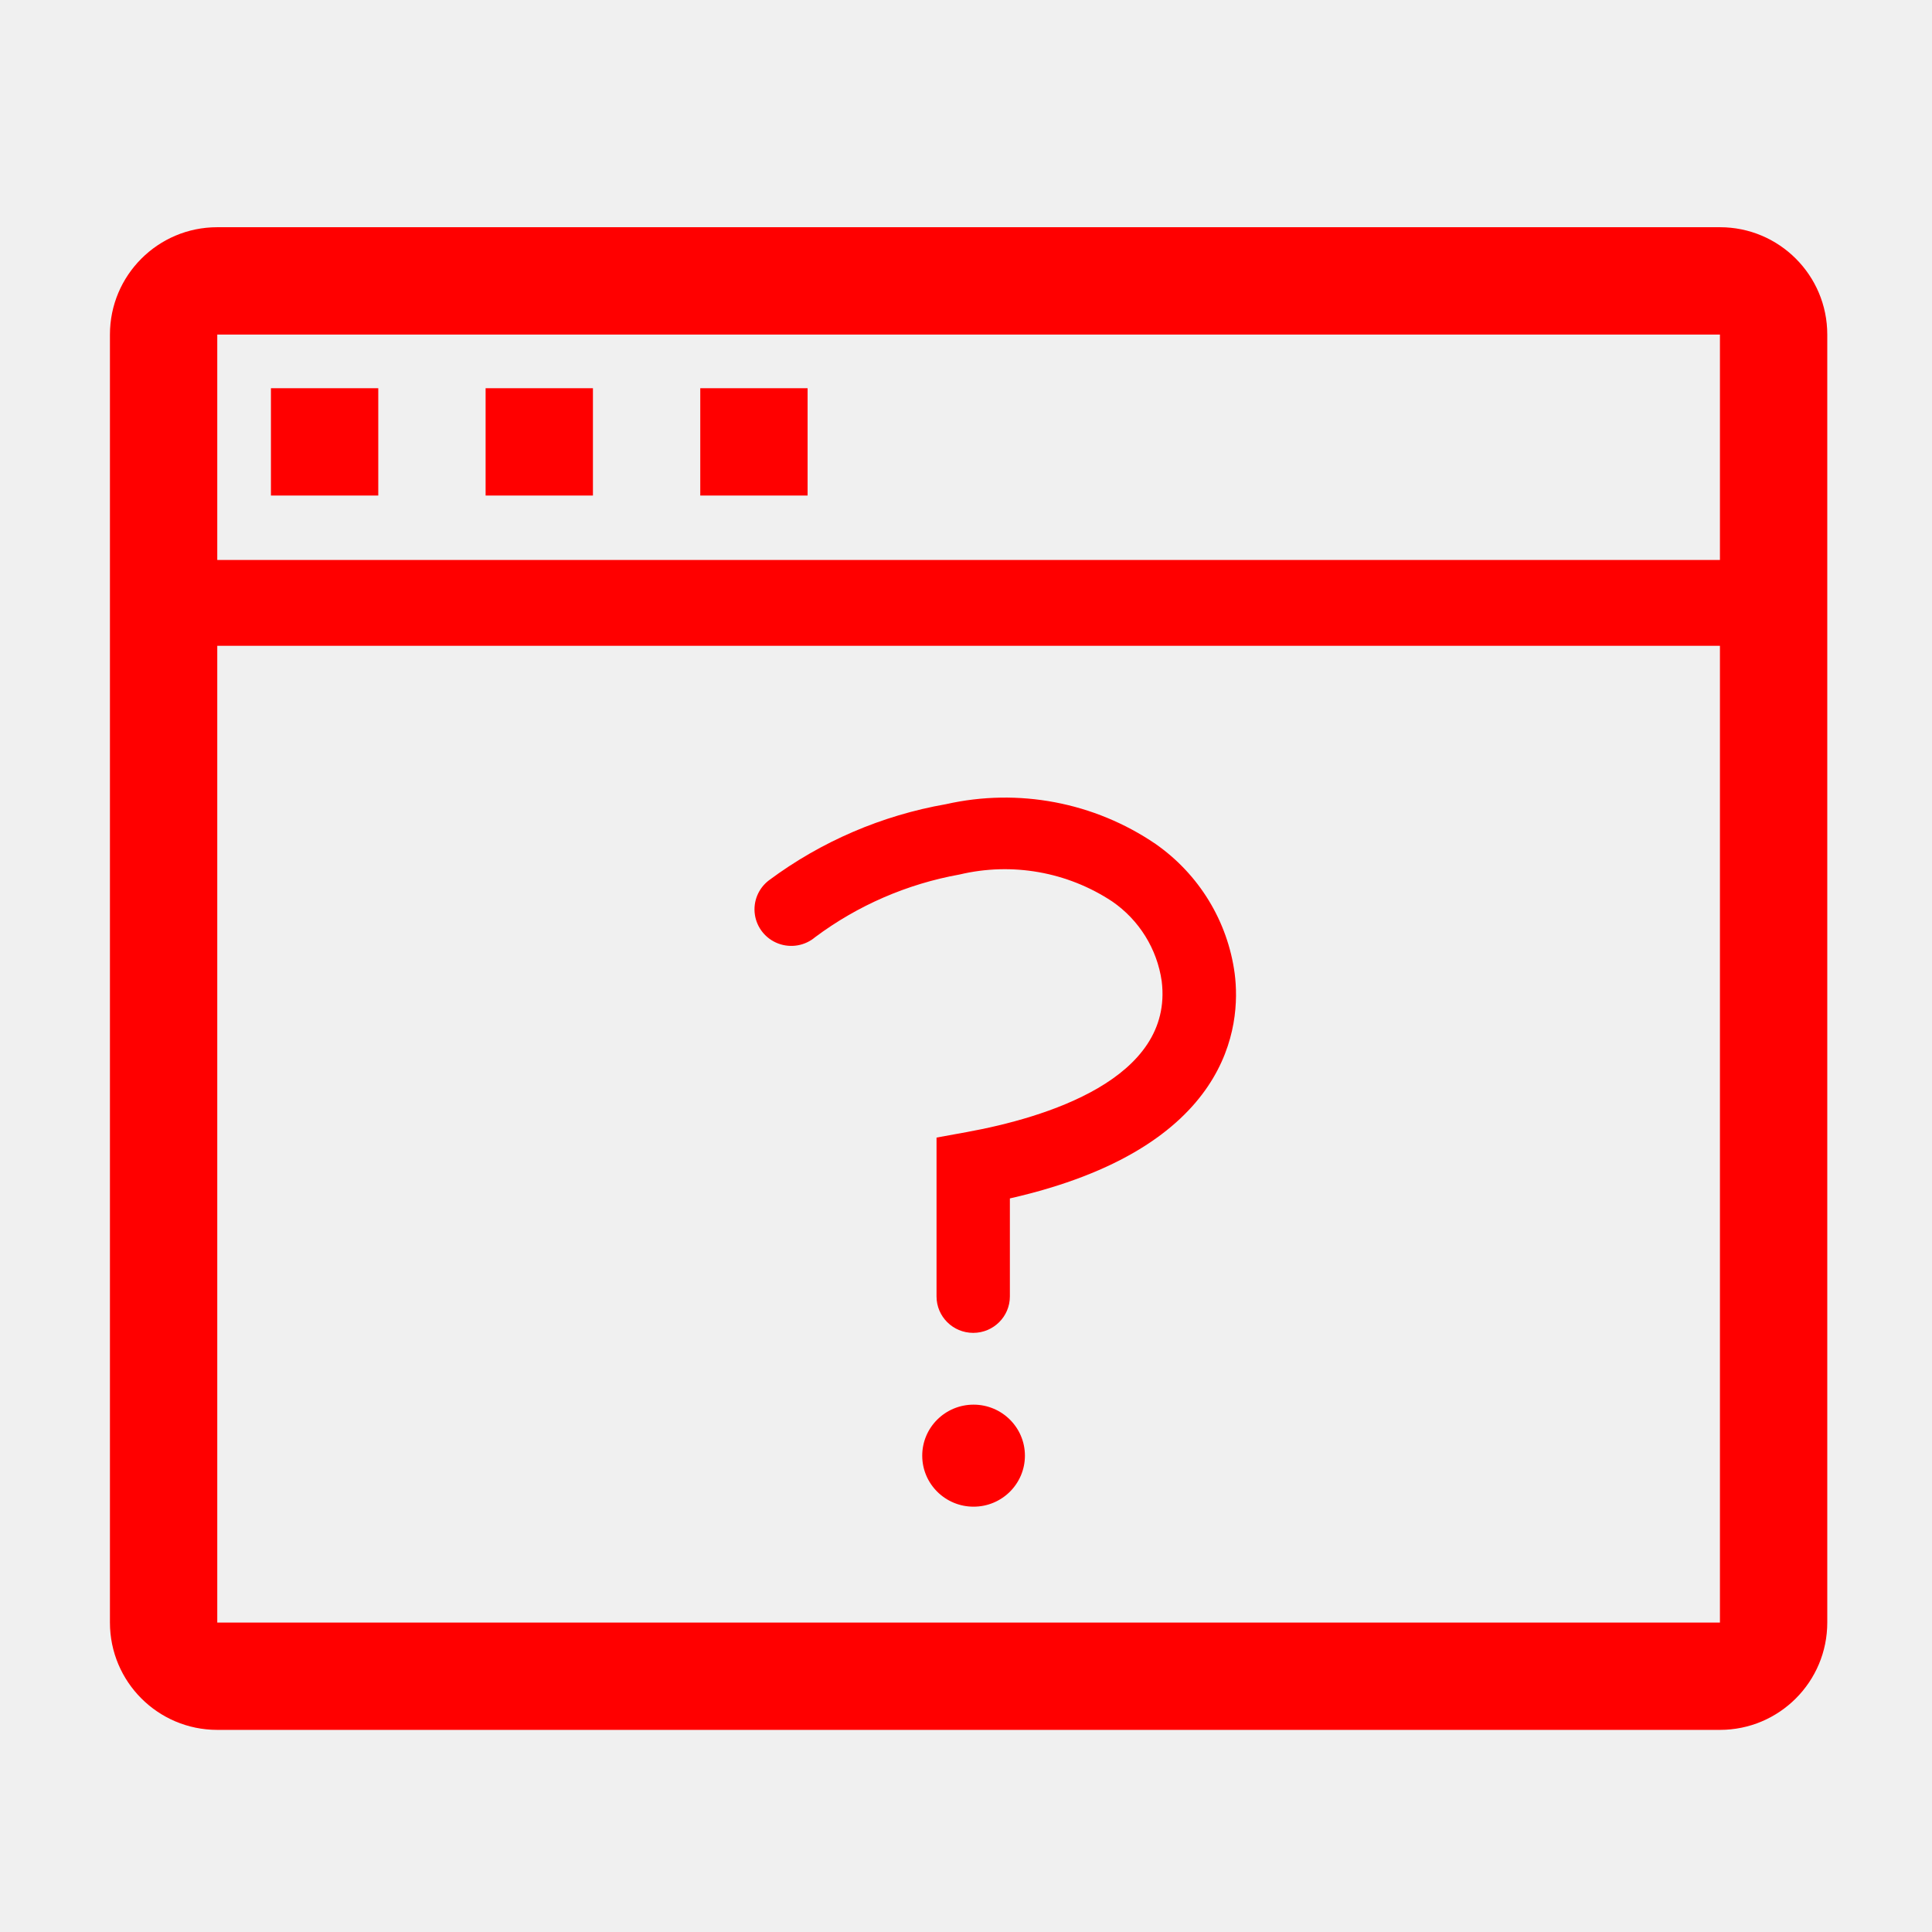
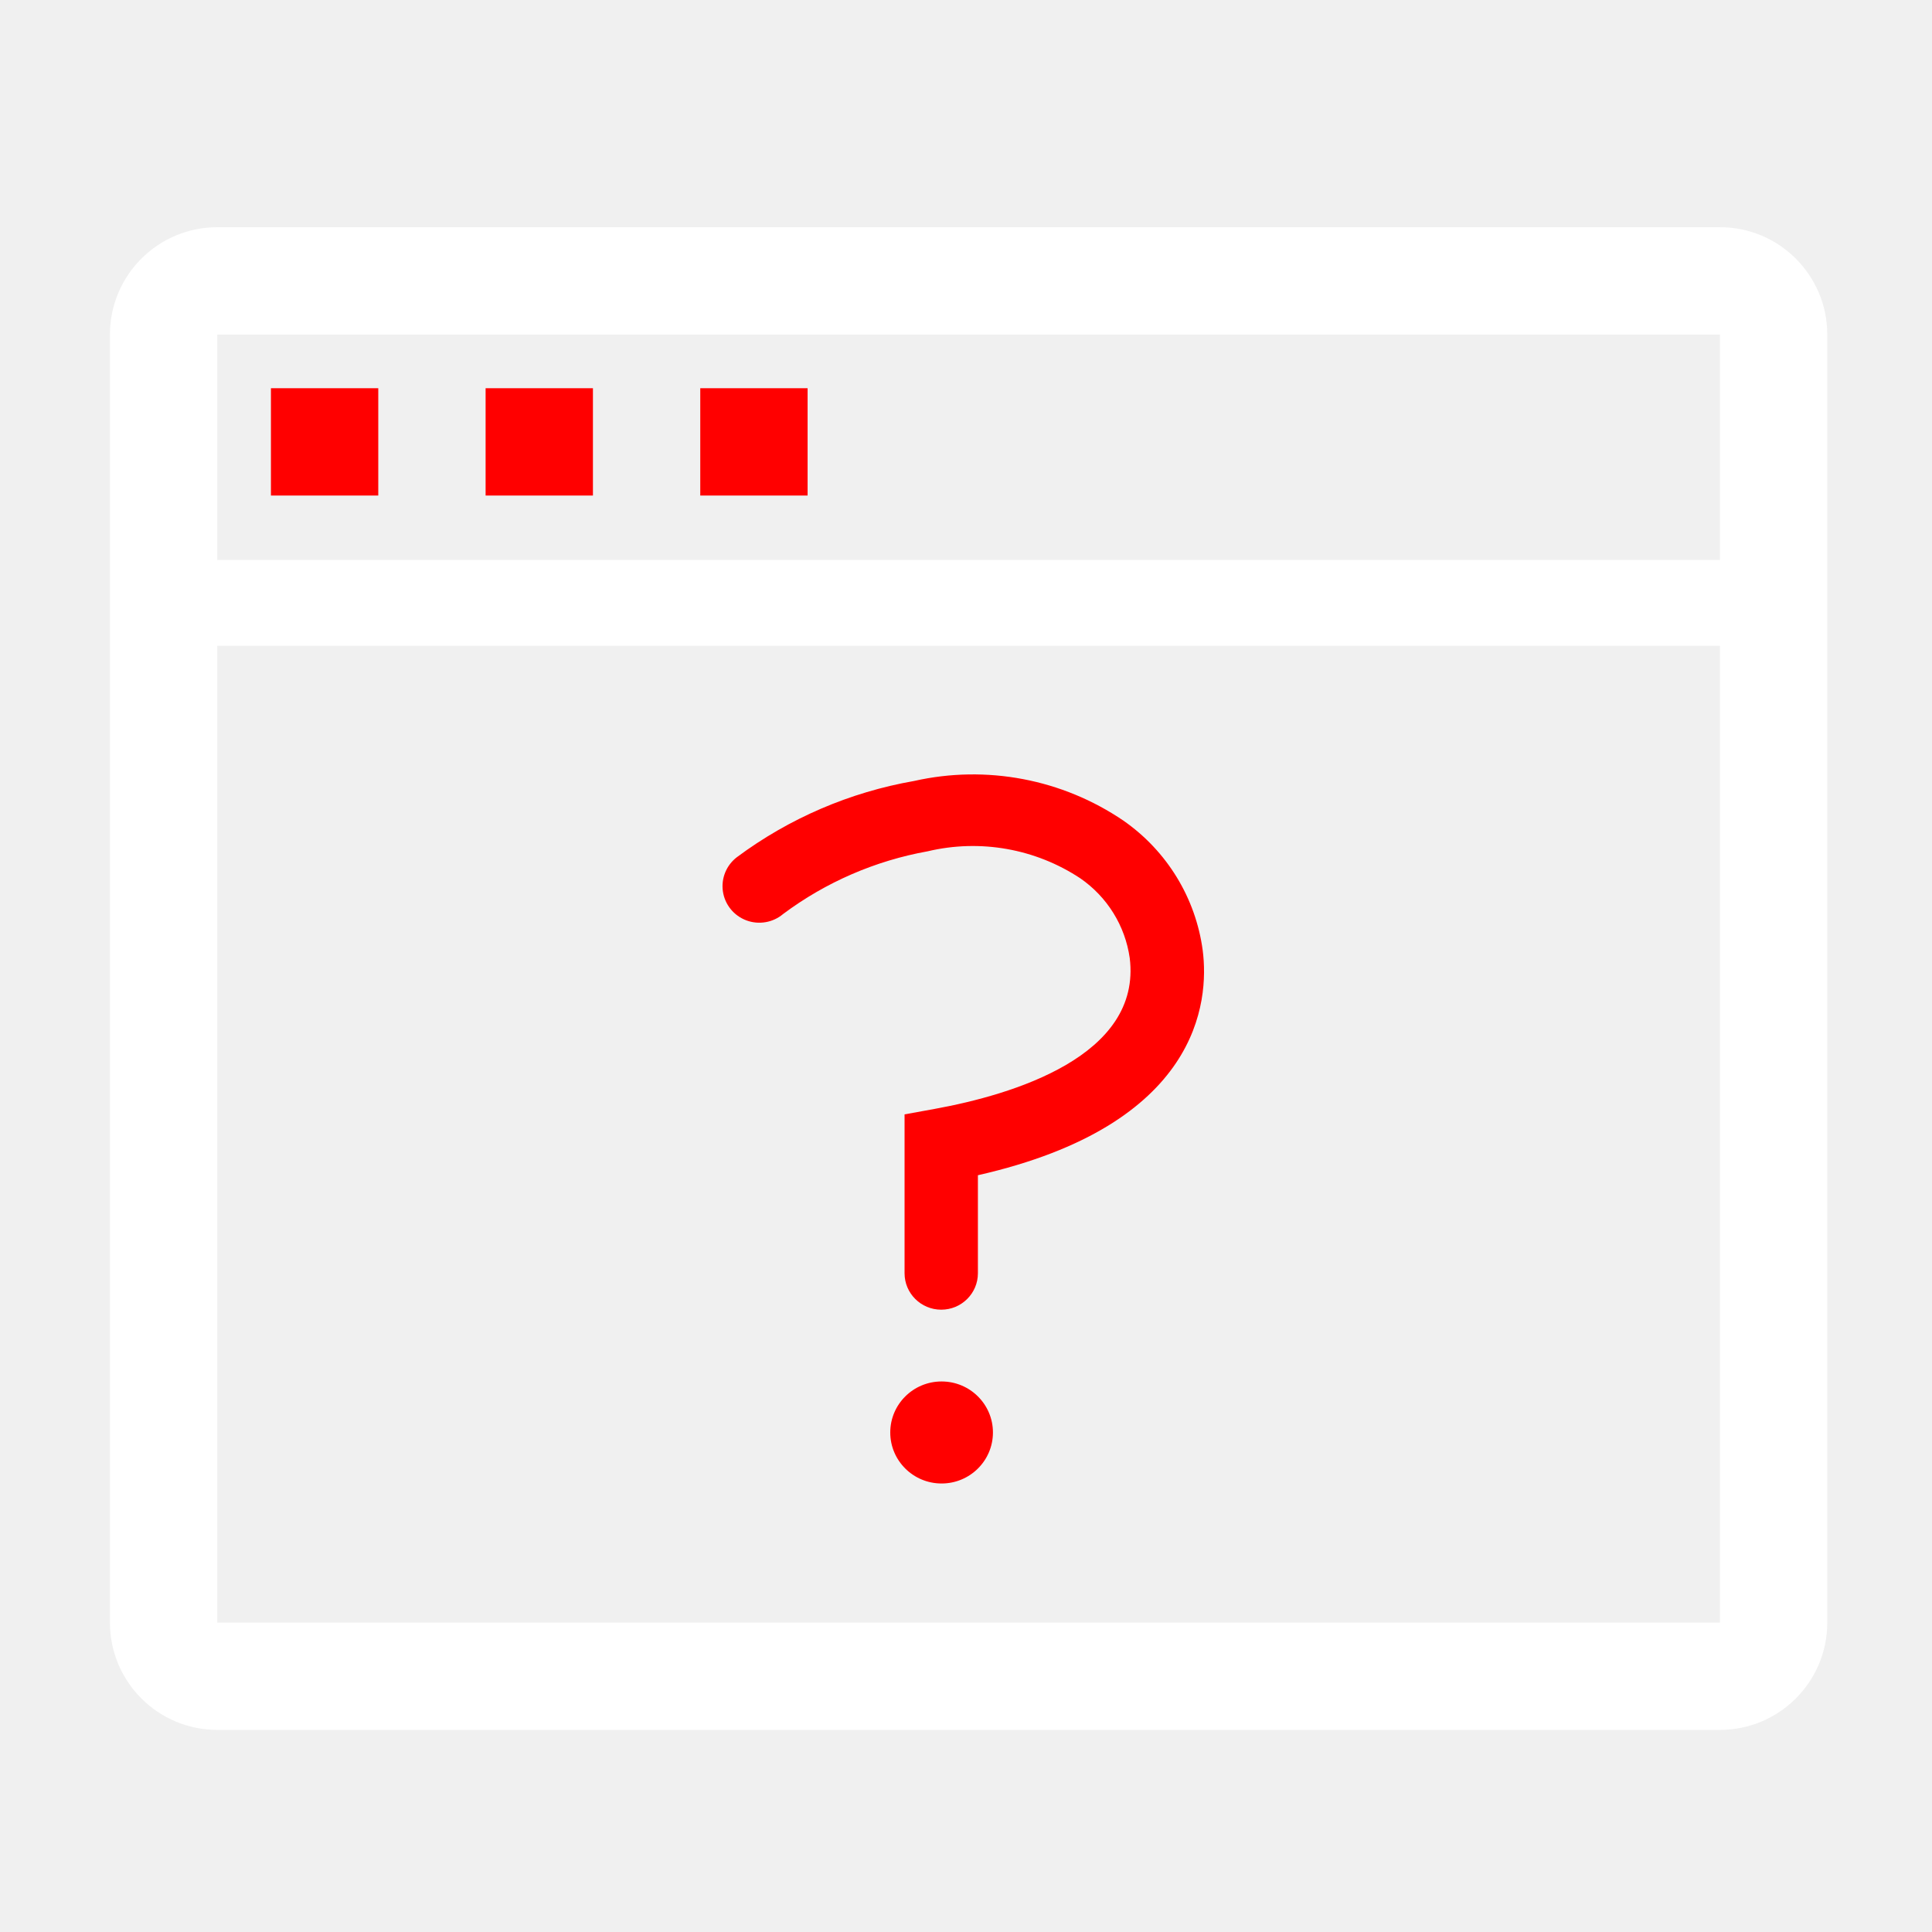
<svg xmlns="http://www.w3.org/2000/svg" version="1.1" width="36" height="36" viewBox="0 0 36 36" preserveAspectRatio="xMidYMid meet" id="svg1" xml:space="preserve">
  <defs id="defs1" />
-   <g id="g2" transform="matrix(0.6833609,0,0,0.6789561,6.127657,9.31517)" style="fill:#ff0000">
+   <g id="g2" transform="matrix(0.6833609,0,0,0.6789561,5.531846,8.883112)" style="fill:#ff0000">
    <circle class="clr-i-outline clr-i-outline-path-1" cx="17.58" cy="26.23" r="1.4" id="circle1" style="fill:#ff0000" />
    <path class="clr-i-outline clr-i-outline-path-2" d="M 24.7,13 A 5.18,5.18 0 0 0 22.54,9.44 7.26,7.26 0 0 0 16.83,8.35 11.34,11.34 0 0 0 12,10.44 1.003,1.003 0 1 0 13.26,12 a 9.32,9.32 0 0 1 3.94,-1.72 5.29,5.29 0 0 1 4.16,0.74 3.21,3.21 0 0 1 1.35,2.19 c 0.33,2.69 -3.19,3.75 -5.32,4.14 l -0.82,0.15 v 4.36 a 1,1 0 0 0 2,0 V 19.17 C 24.61,17.79 24.88,14.41 24.7,13 Z" id="path1" style="fill:#ff0000" />
  </g>
-   <g id="g1" transform="translate(0.04849489,0.2337977)" style="fill:#ff0000">
+   <g id="g1" transform="translate(0.04849489,0.2337977)" style="fill:#ffffff">
    <rect x="5" y="7" width="2" height="2" class="clr-i-outline clr-i-outline-path-1" id="rect255" style="fill:#ff0000" />
    <rect x="9" y="7" width="2" height="2" class="clr-i-outline clr-i-outline-path-2" id="rect257" style="fill:#ff0000" />
    <rect x="13" y="7" width="2" height="2" class="clr-i-outline clr-i-outline-path-3" id="rect259" style="fill:#ff0000" />
-     <path d="M 32,4 H 4 A 2,2 0 0 0 2,6 v 24 a 2,2 0 0 0 2,2 h 28 a 2,2 0 0 0 2,-2 V 6 A 2,2 0 0 0 32,4 Z M 4,6 h 28 v 4.2 H 4 Z M 4,30 V 11.8 H 32 V 30 Z" class="clr-i-outline clr-i-outline-path-4" id="path261" style="fill:#ff0000" />
-     <rect x="0" y="0" width="36" height="36" fill-opacity="0" id="rect263" style="fill:#ff0000" />
+     <path d="M 32,4 H 4 A 2,2 0 0 0 2,6 v 24 a 2,2 0 0 0 2,2 h 28 a 2,2 0 0 0 2,-2 V 6 A 2,2 0 0 0 32,4 Z M 4,6 h 28 v 4.2 H 4 Z M 4,30 V 11.8 H 32 V 30 Z" class="clr-i-outline clr-i-outline-path-4" id="path261" style="fill:#ffffff" />
+     <rect x="0" y="0" width="36" height="36" fill-opacity="0" id="rect263" style="fill:#ffffff" />
  </g>
</svg>
